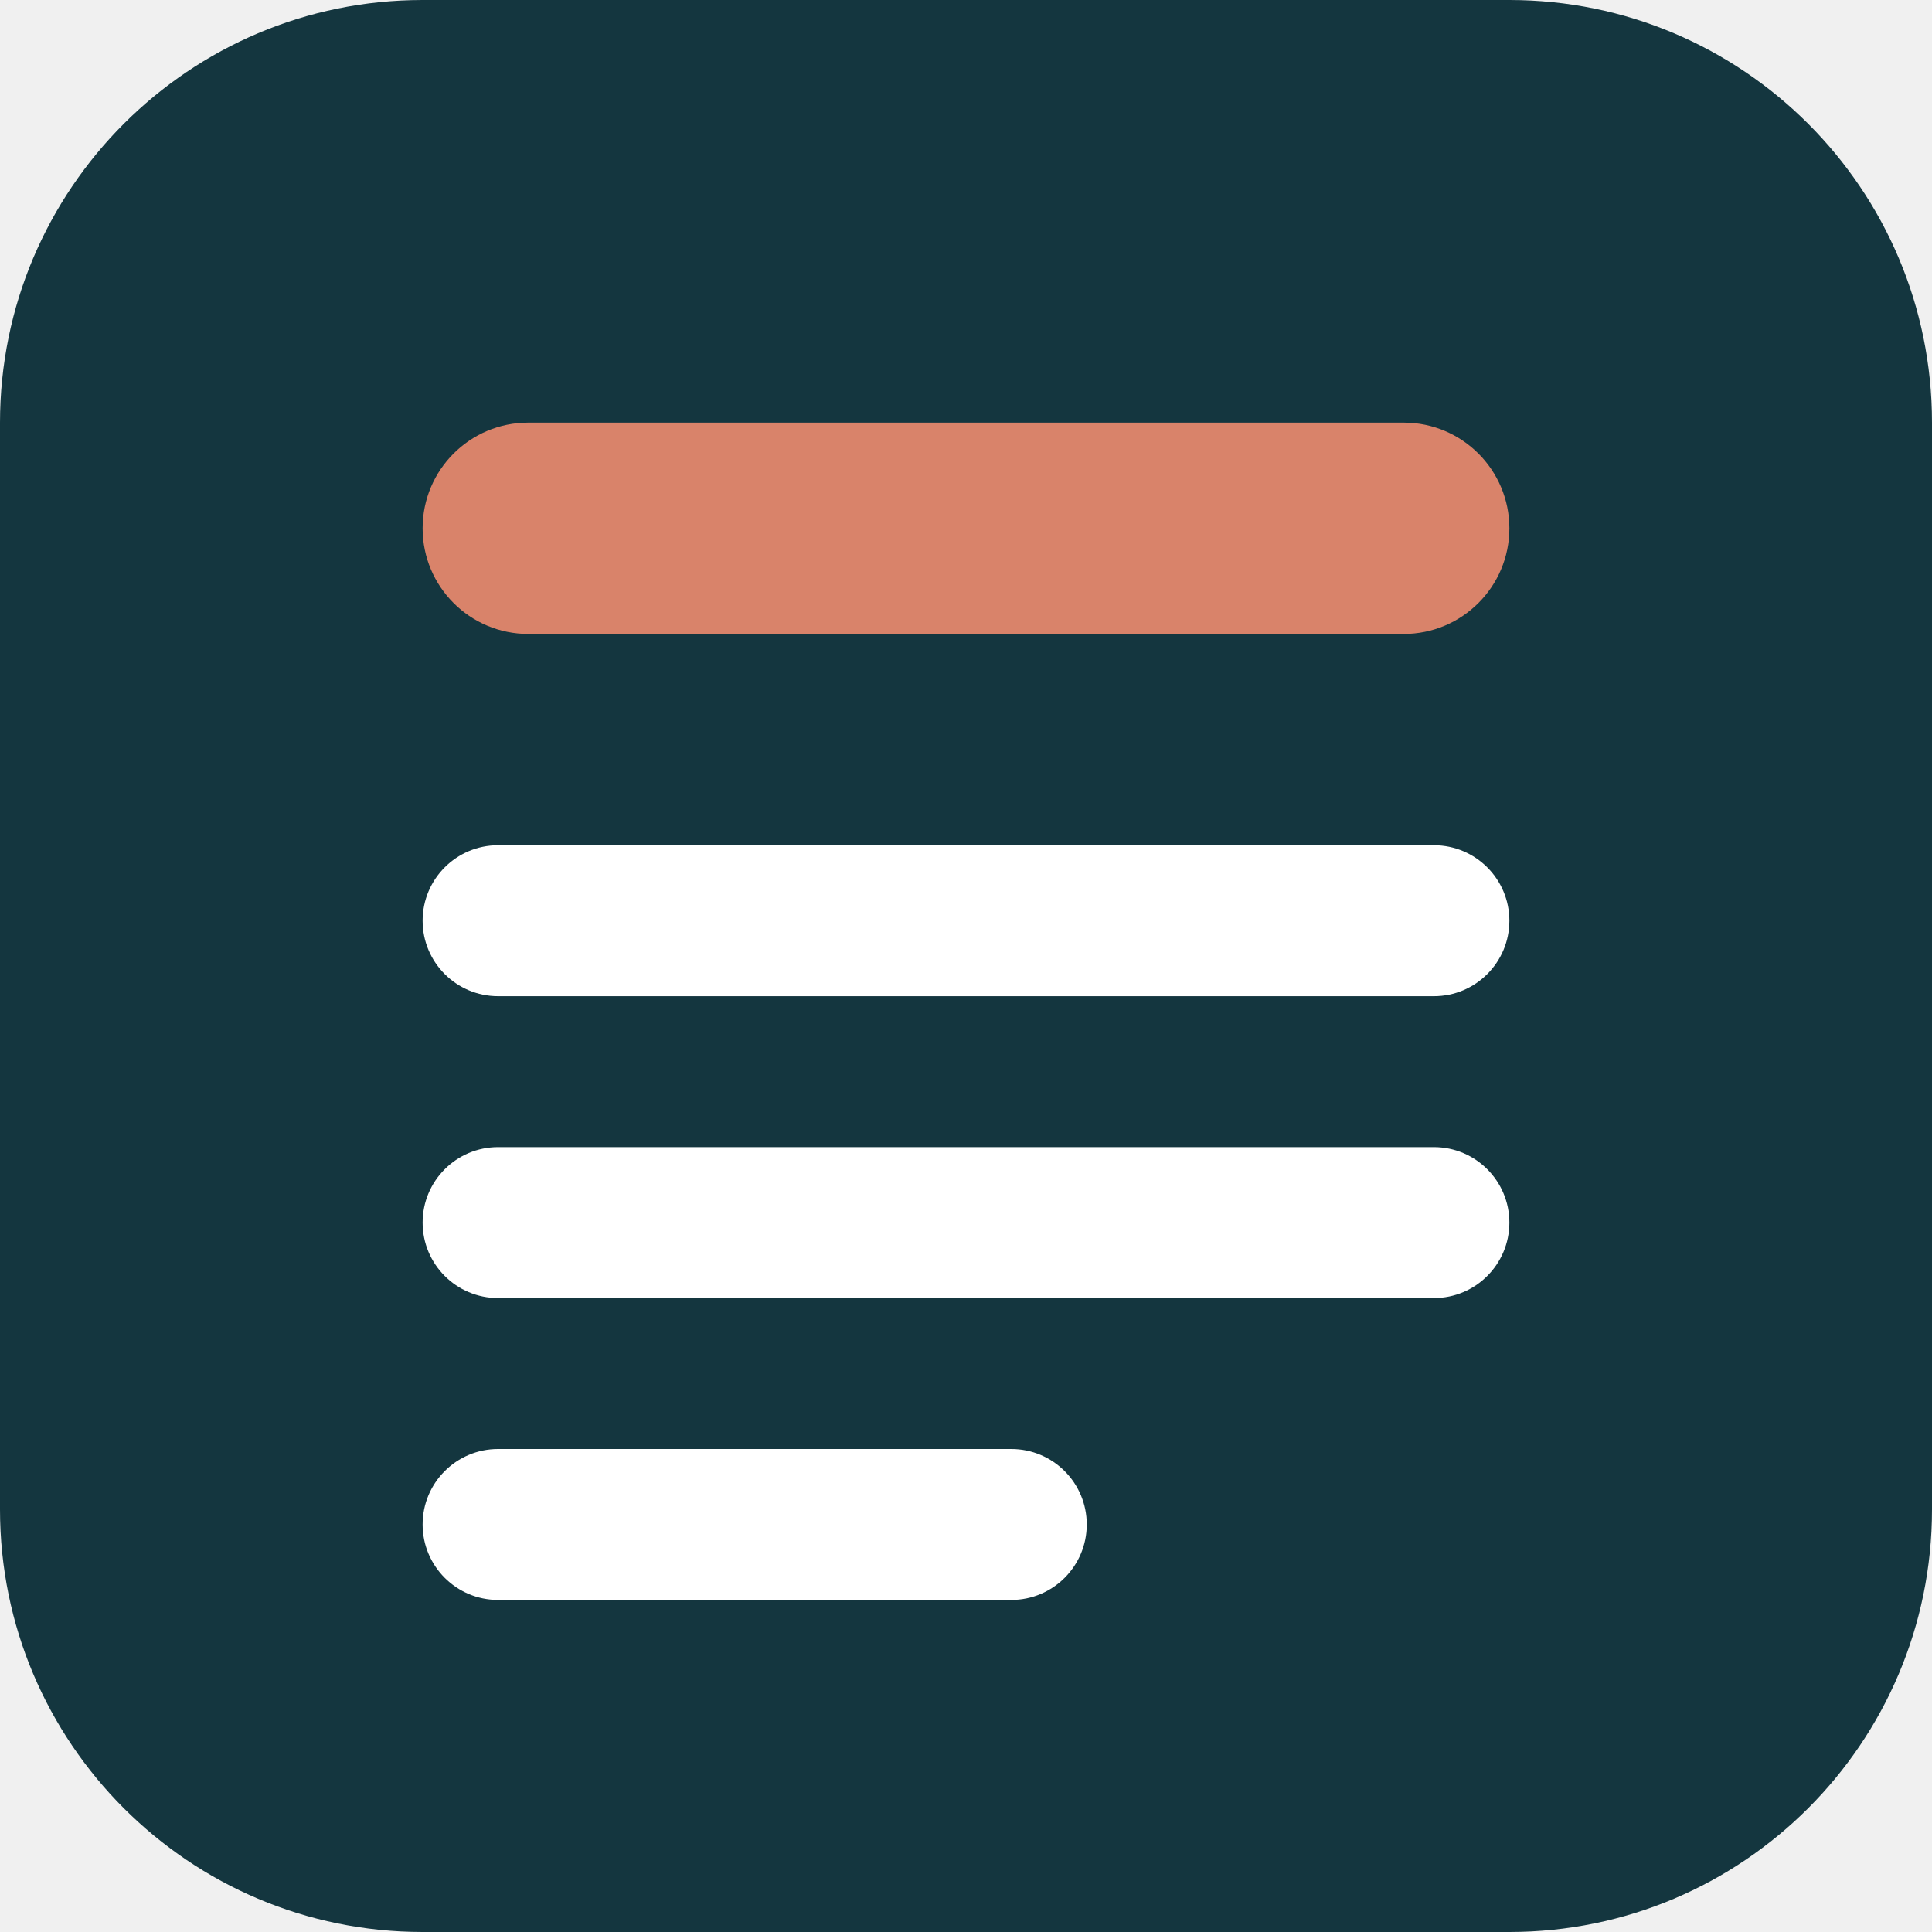
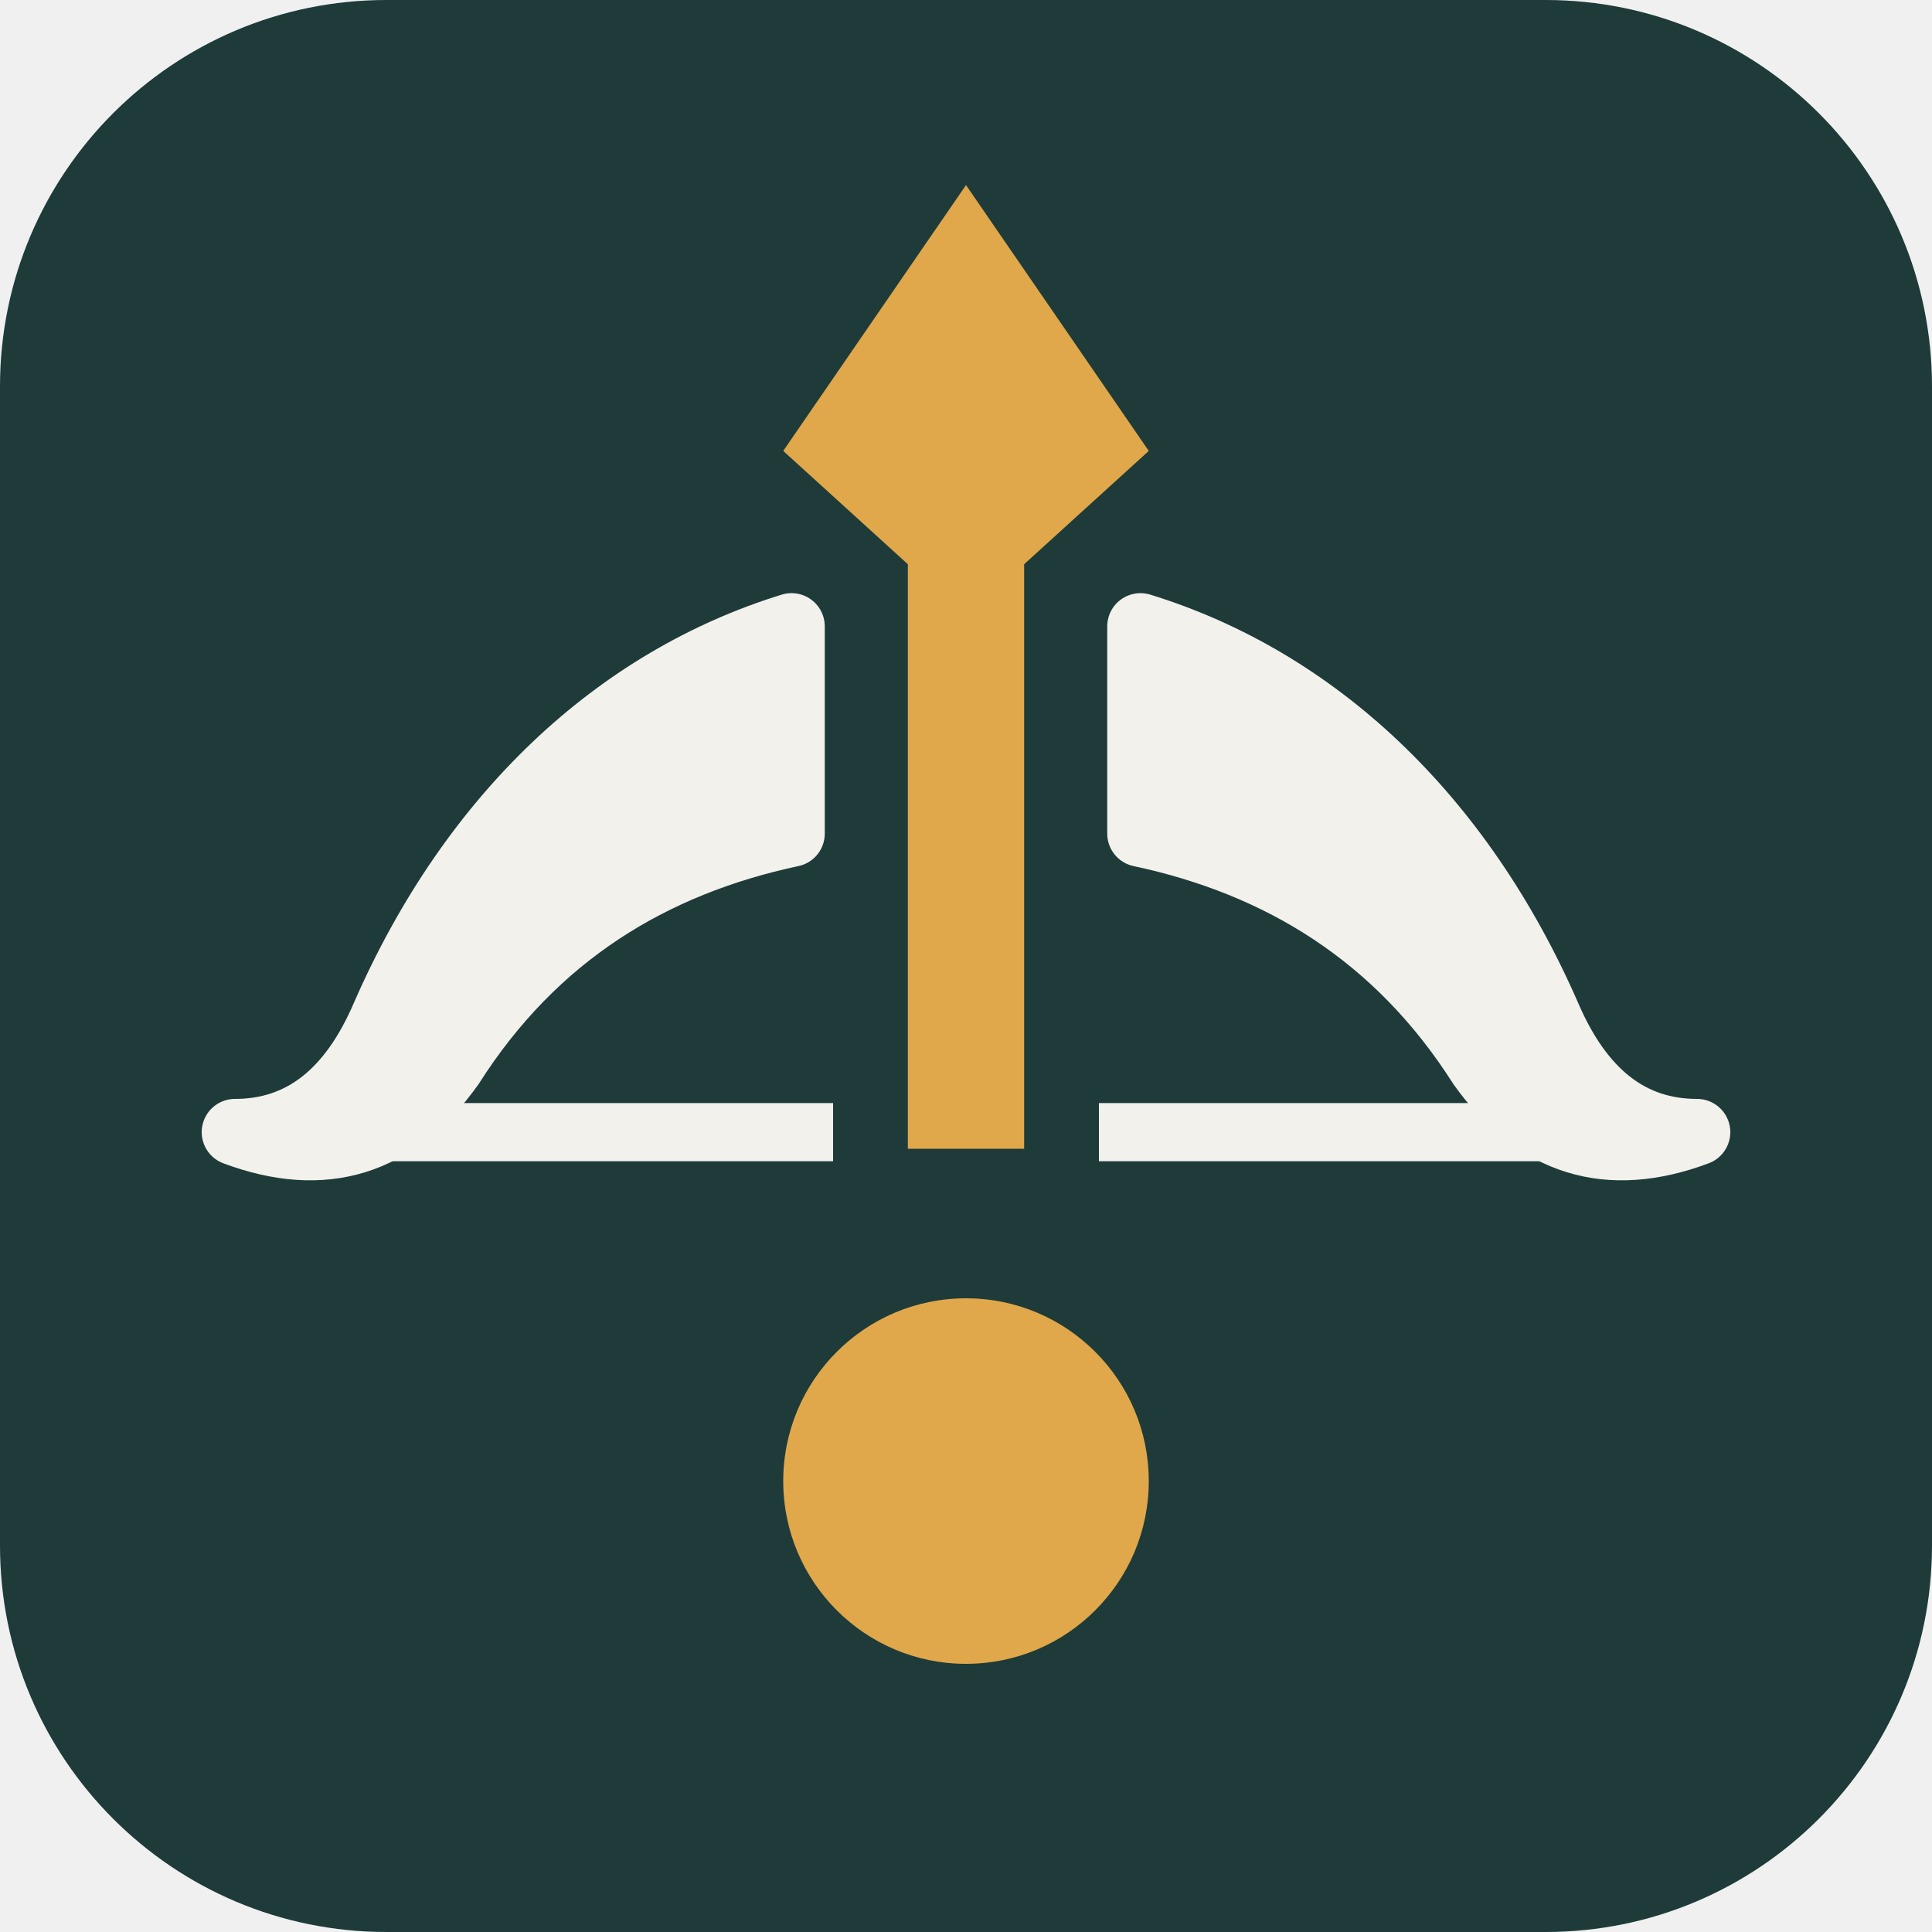
- <svg xmlns="http://www.w3.org/2000/svg" viewBox="0 0 64 64">
-   <rect width="64" height="64" rx="14" fill="#14363f" />
-   <rect x="14" y="14" width="36" height="7" rx="3.5" fill="#d9836a" />
-   <rect x="14" y="28" width="36" height="5" rx="2.5" fill="#fff" />
-   <rect x="14" y="38" width="36" height="5" rx="2.5" fill="#fff" />
-   <rect x="14" y="48" width="22" height="5" rx="2.5" fill="#fff" />
+ <svg xmlns="http://www.w3.org/2000/svg" width="64" height="64" viewBox="0 0 100 100">
+   <rect id="fundo-arredondado" width="100" height="100" rx="20" fill="#1E3B3A" />
+   <g id="simbolo-posicao" transform="translate(7 7) scale(0.86)">
+     <g id="simbolo">
+       <g id="arco">
+         <path id="arco-esquerda" d="M6 60 Q12 60 15 53 C20.3 40.88 29.05 32.78 39.5 29.56 L39.5 42.03 C31.1 43.82 24.02 48.11 19 56 Q14 63 6 60 Z" fill="#F3F1EC" stroke="#F3F1EC" stroke-width="4" stroke-linejoin="round" />
+         <path id="arco-direita" d="M60.5 29.56 C70.95 32.78 79.7 40.88 85 53 Q88 60 94 60 Q86 63 81 56 C75.98 48.11 68.9 43.82 60.5 42.03 Z" fill="#F3F1EC" stroke="#F3F1EC" stroke-width="4" stroke-linejoin="round" />
+       </g>
+       <g id="corda">
+         <line id="corda-esquerda" x1="8" y1="60" x2="42" y2="60" stroke="#F3F1EC" stroke-width="3.5" />
+         <line id="corda-direita" x1="58" y1="60" x2="92" y2="60" stroke="#F3F1EC" stroke-width="3.5" />
+       </g>
+       <g id="flecha">
+         <line id="flecha-haste" x1="50" y1="61" x2="50" y2="24" stroke="#E0A84A" stroke-width="7" />
+         <polygon id="flecha-ponta-losango" points="50,3 61,19 50,29 39,19" fill="#E0A84A" />
+       </g>
+       <circle id="ponto" cx="50" cy="81" r="11" fill="#E0A84A" />
+     </g>
+   </g>
</svg>
